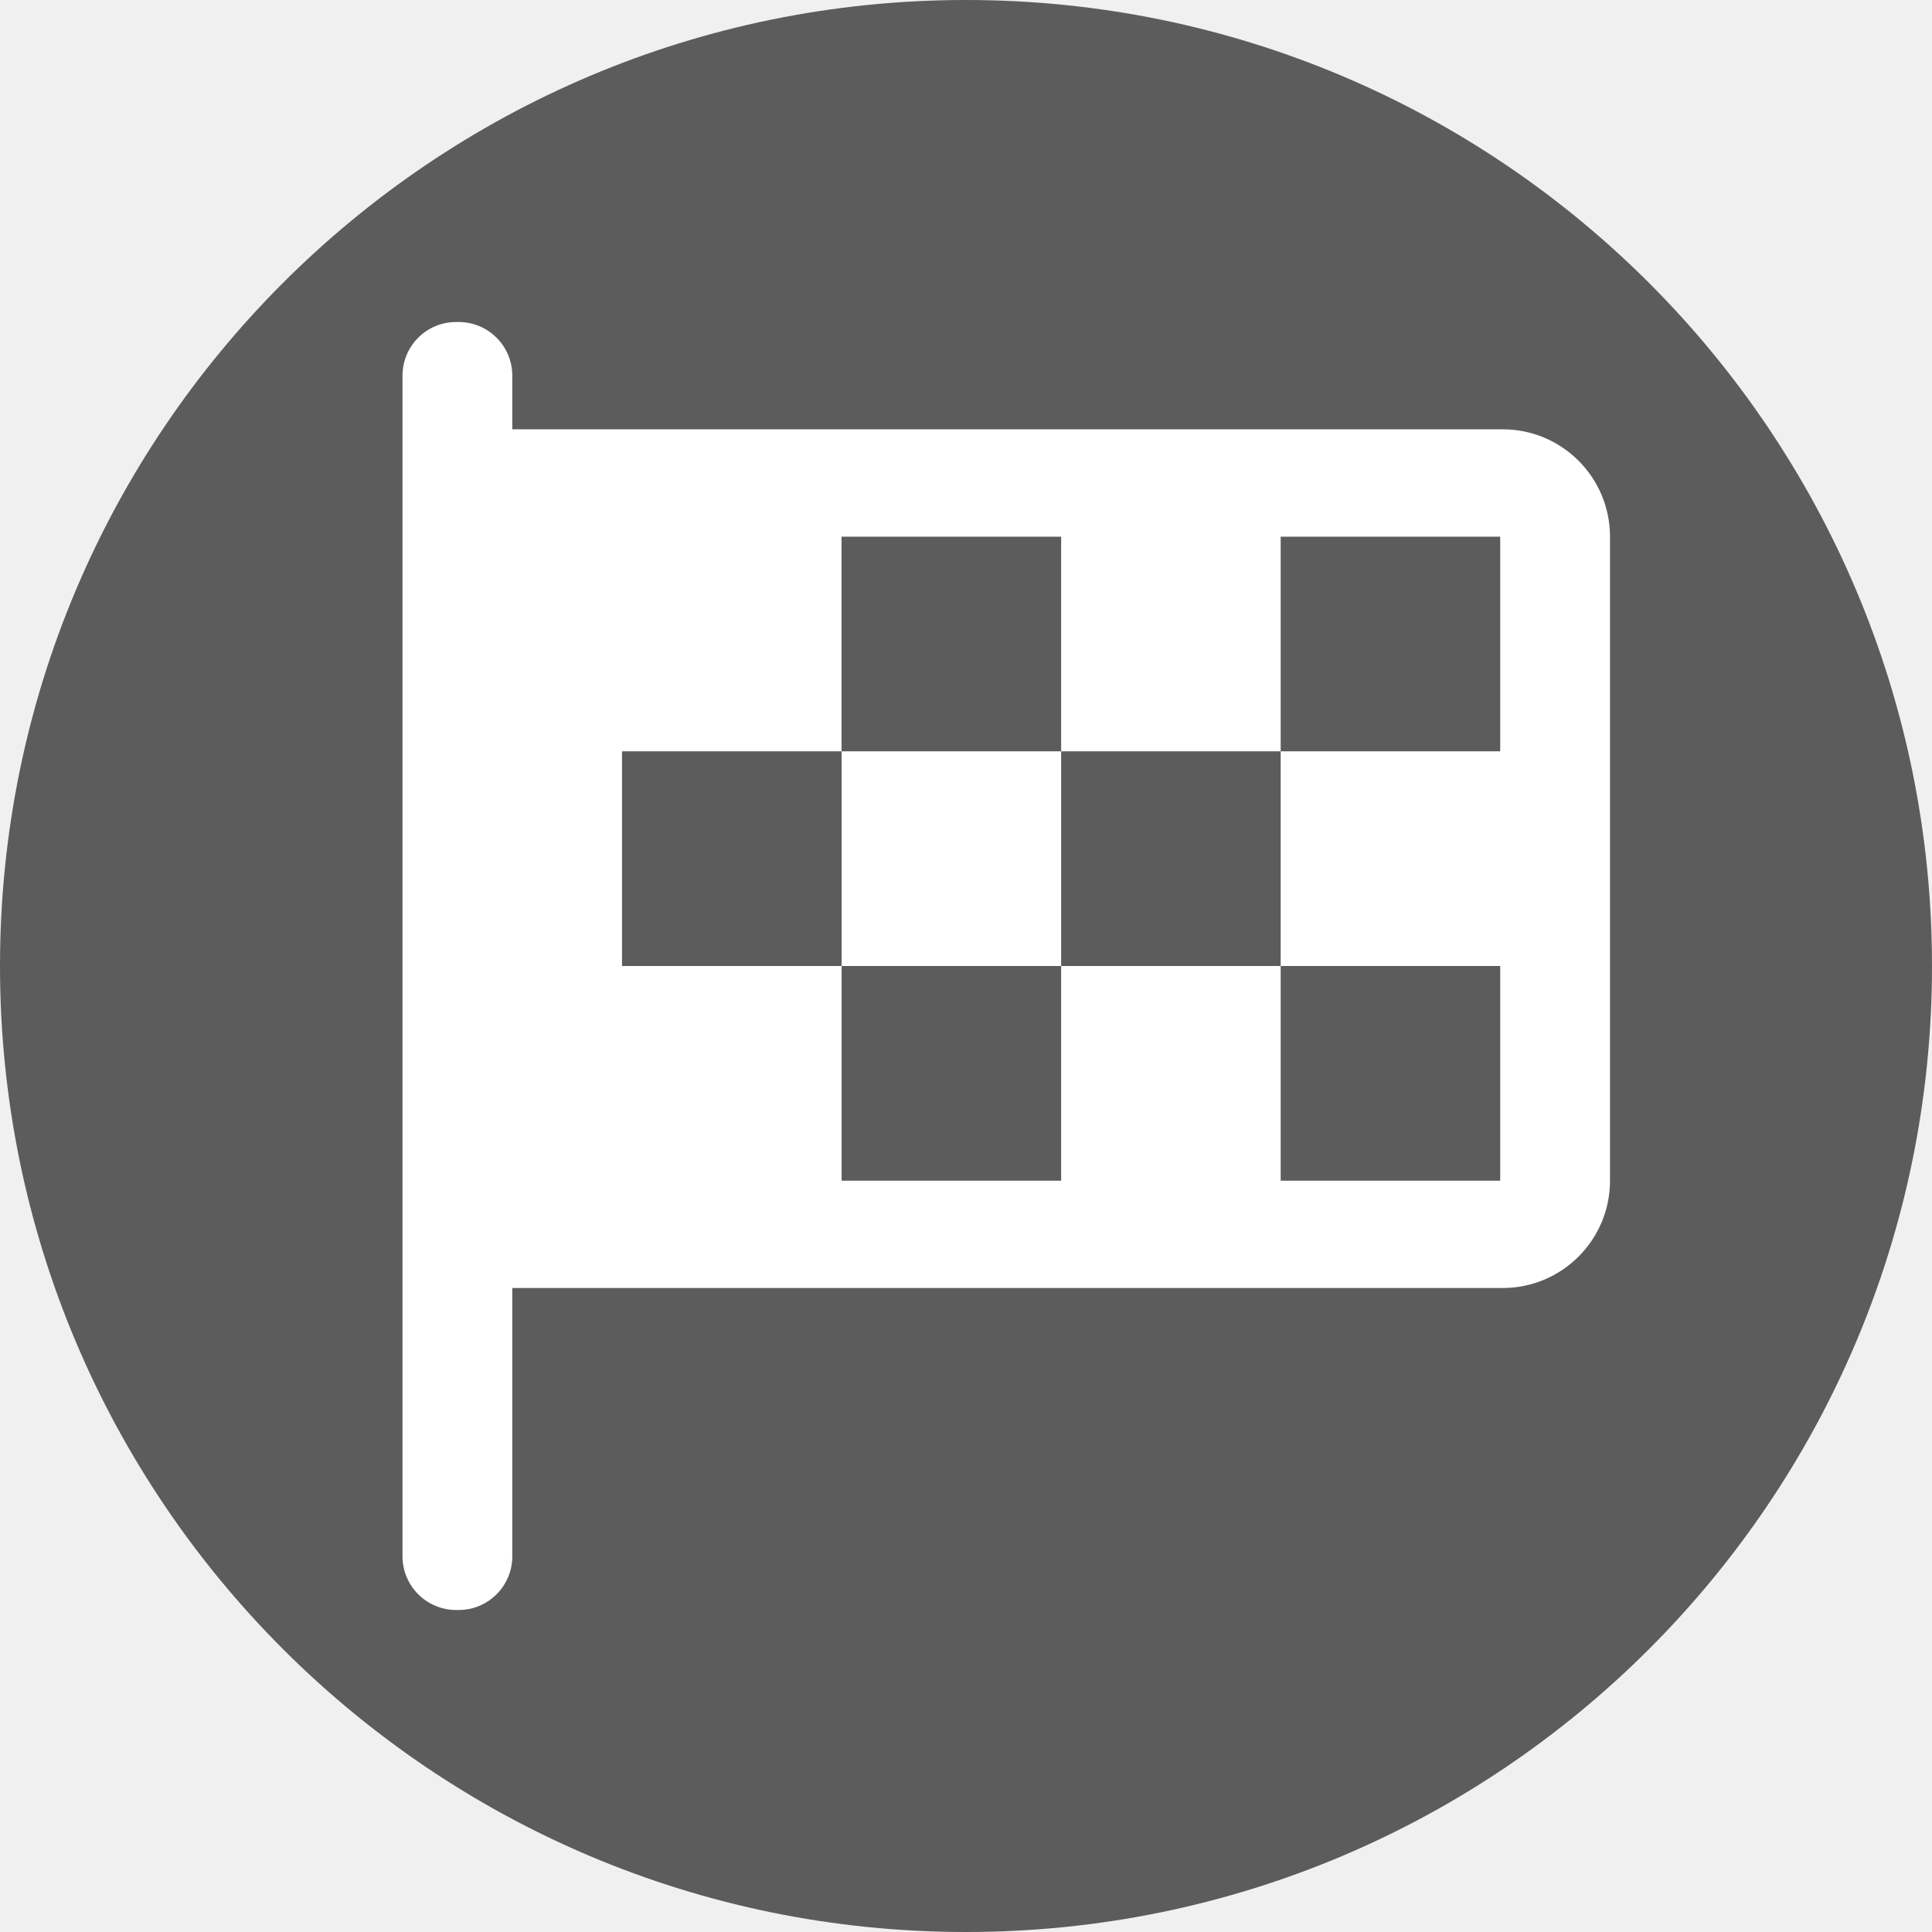
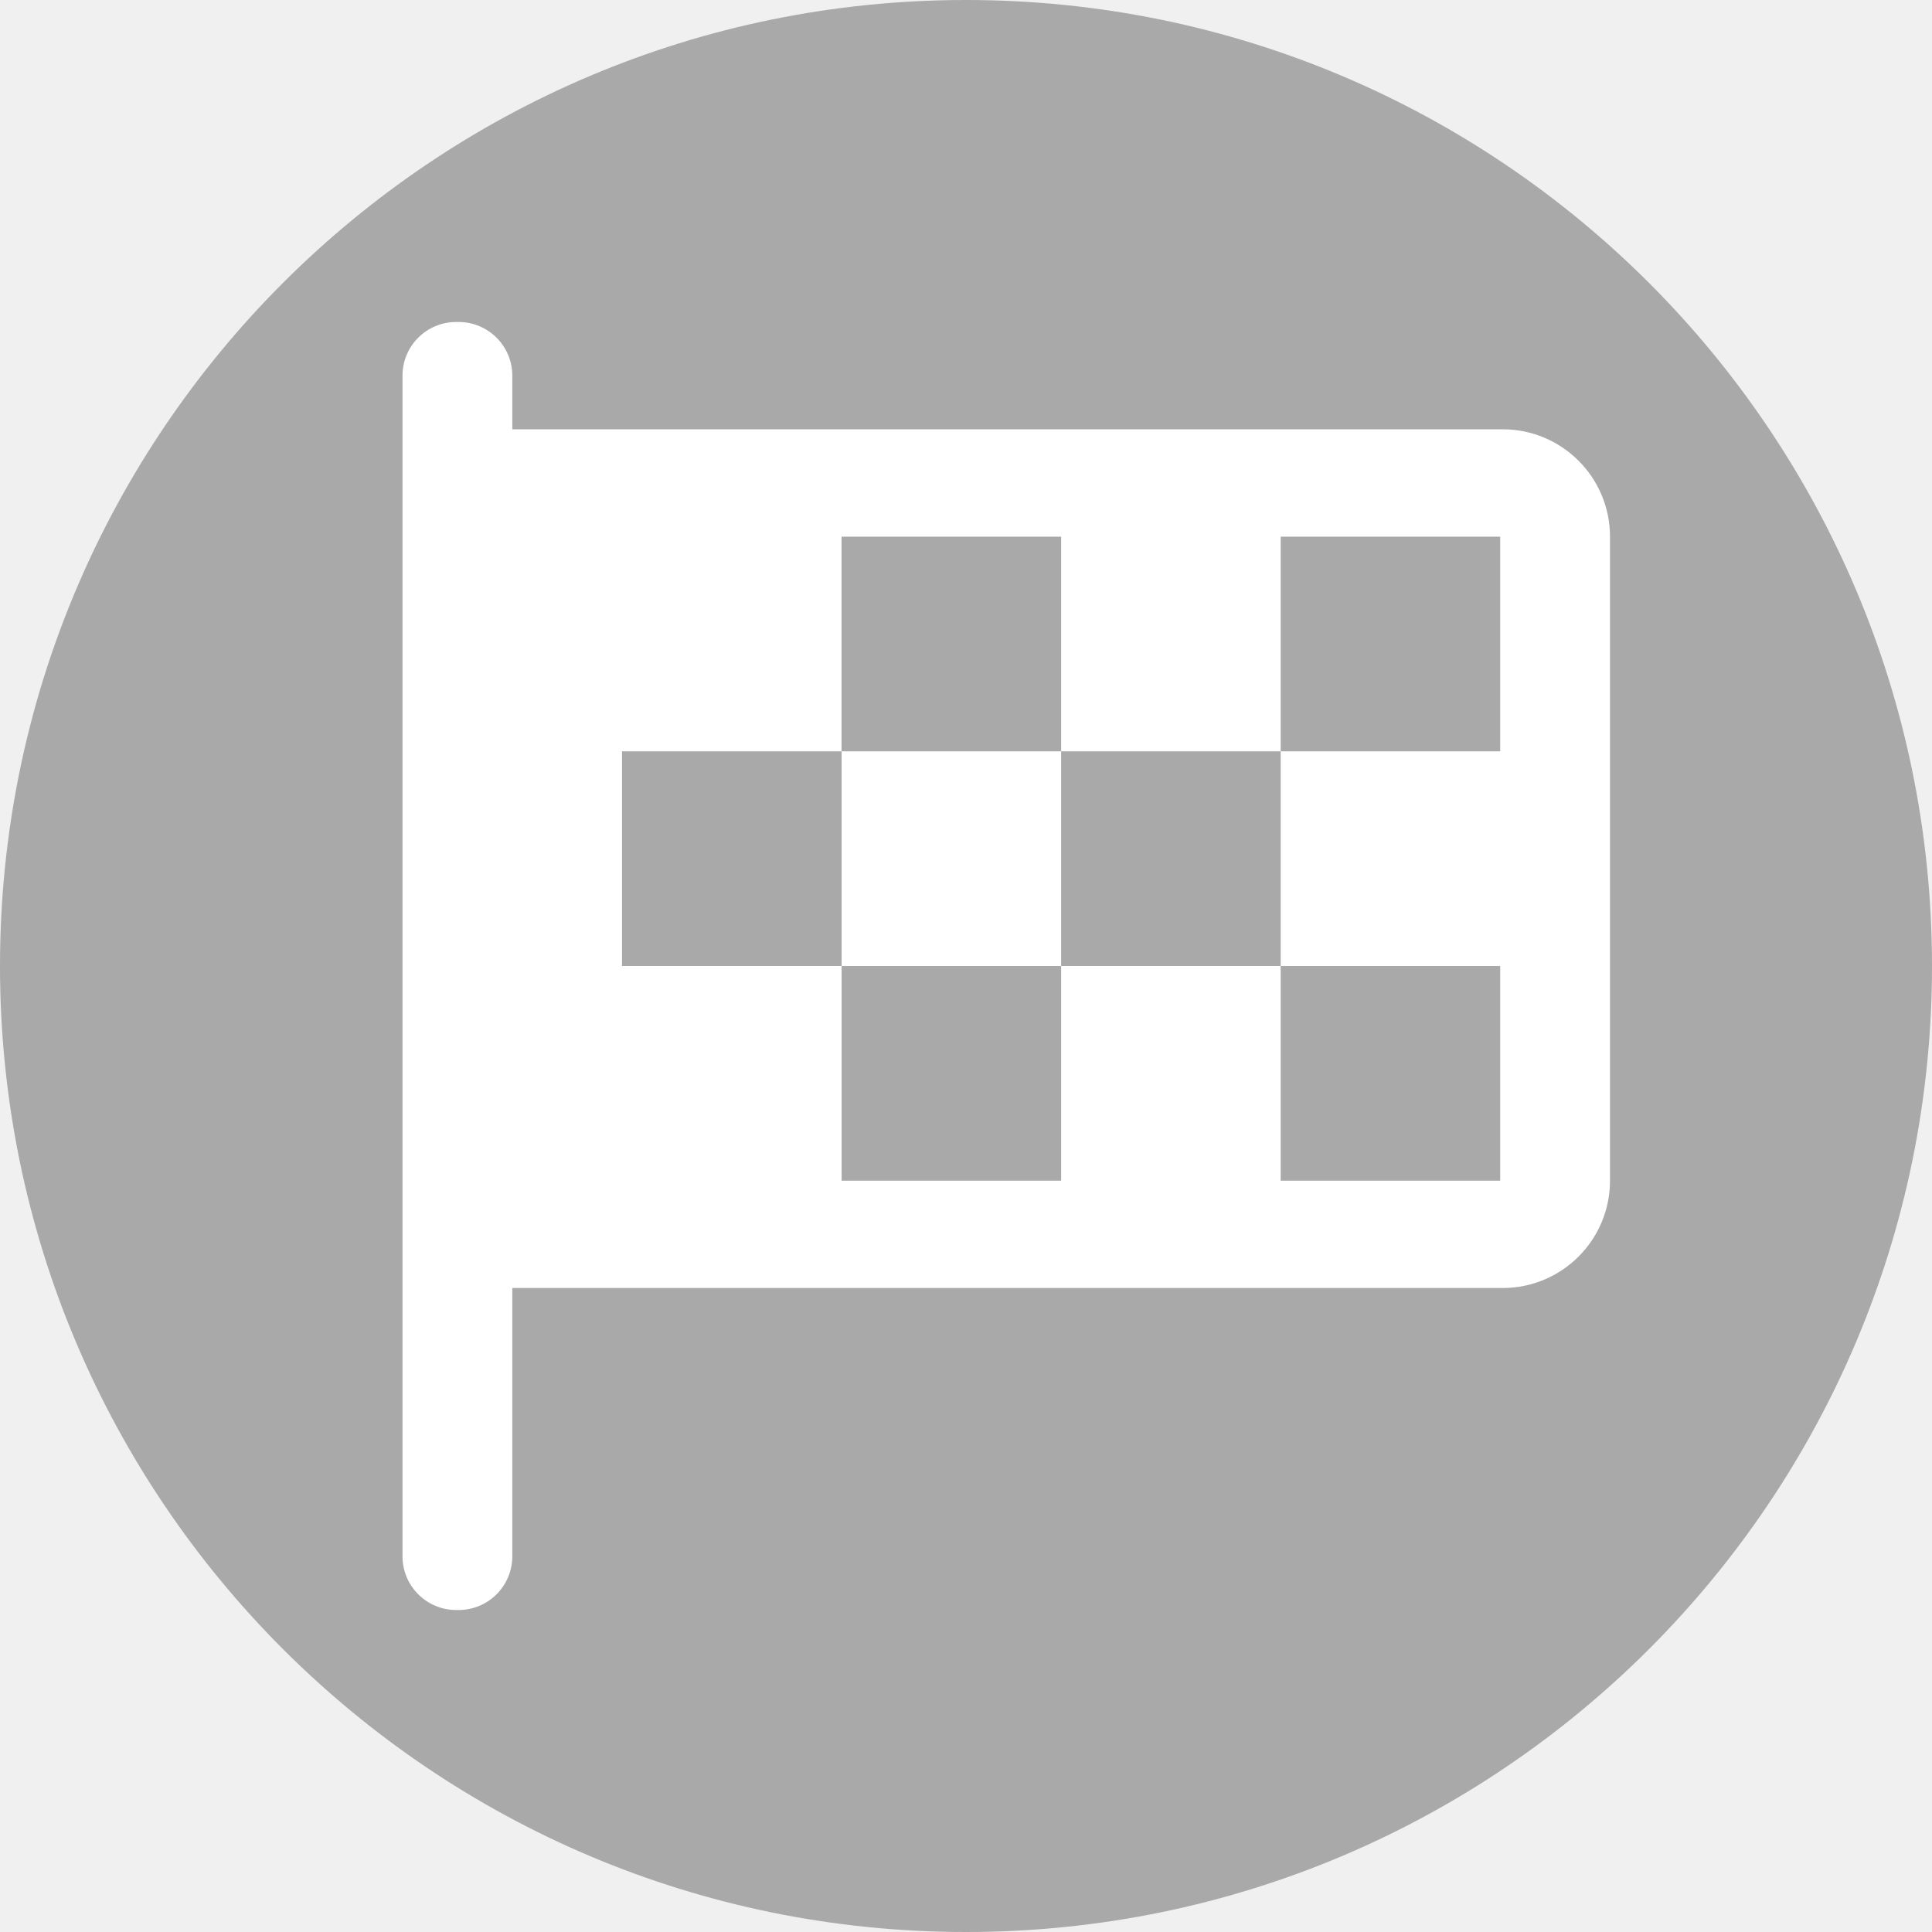
<svg xmlns="http://www.w3.org/2000/svg" width="24" height="24" viewBox="0 0 24 24">
  <g fill="none" fill-rule="evenodd">
-     <circle cx="12" cy="12" r="12" fill="#5C5C5C" />
+     <circle cx="12" cy="12" r="12" fill="darkgrey" />
    <path fill="#FFF" fill-rule="nonzero" d="M6.364 5.333h12.303c.736 0 1.333.597 1.333 1.334v8c0 .736-.597 1.333-1.333 1.333H6.364v3.333a.667.667 0 0 1-.667.667h-.03A.667.667 0 0 1 5 19.333V4.667C5 4.298 5.298 4 5.667 4h.03c.368 0 .667.298.667.667v.666zm4.09 1.334v2.666h2.728V6.667h-2.727zm2.728 2.666V12h2.727V9.333h-2.727zm2.727-2.666v2.666h2.727V6.667H15.91zm0 5.333v2.667h2.727V12H15.91zm-5.454 0v2.667h2.727V12h-2.727zM7.727 9.333V12h2.728V9.333H7.727z" />
  </g>
</svg>
